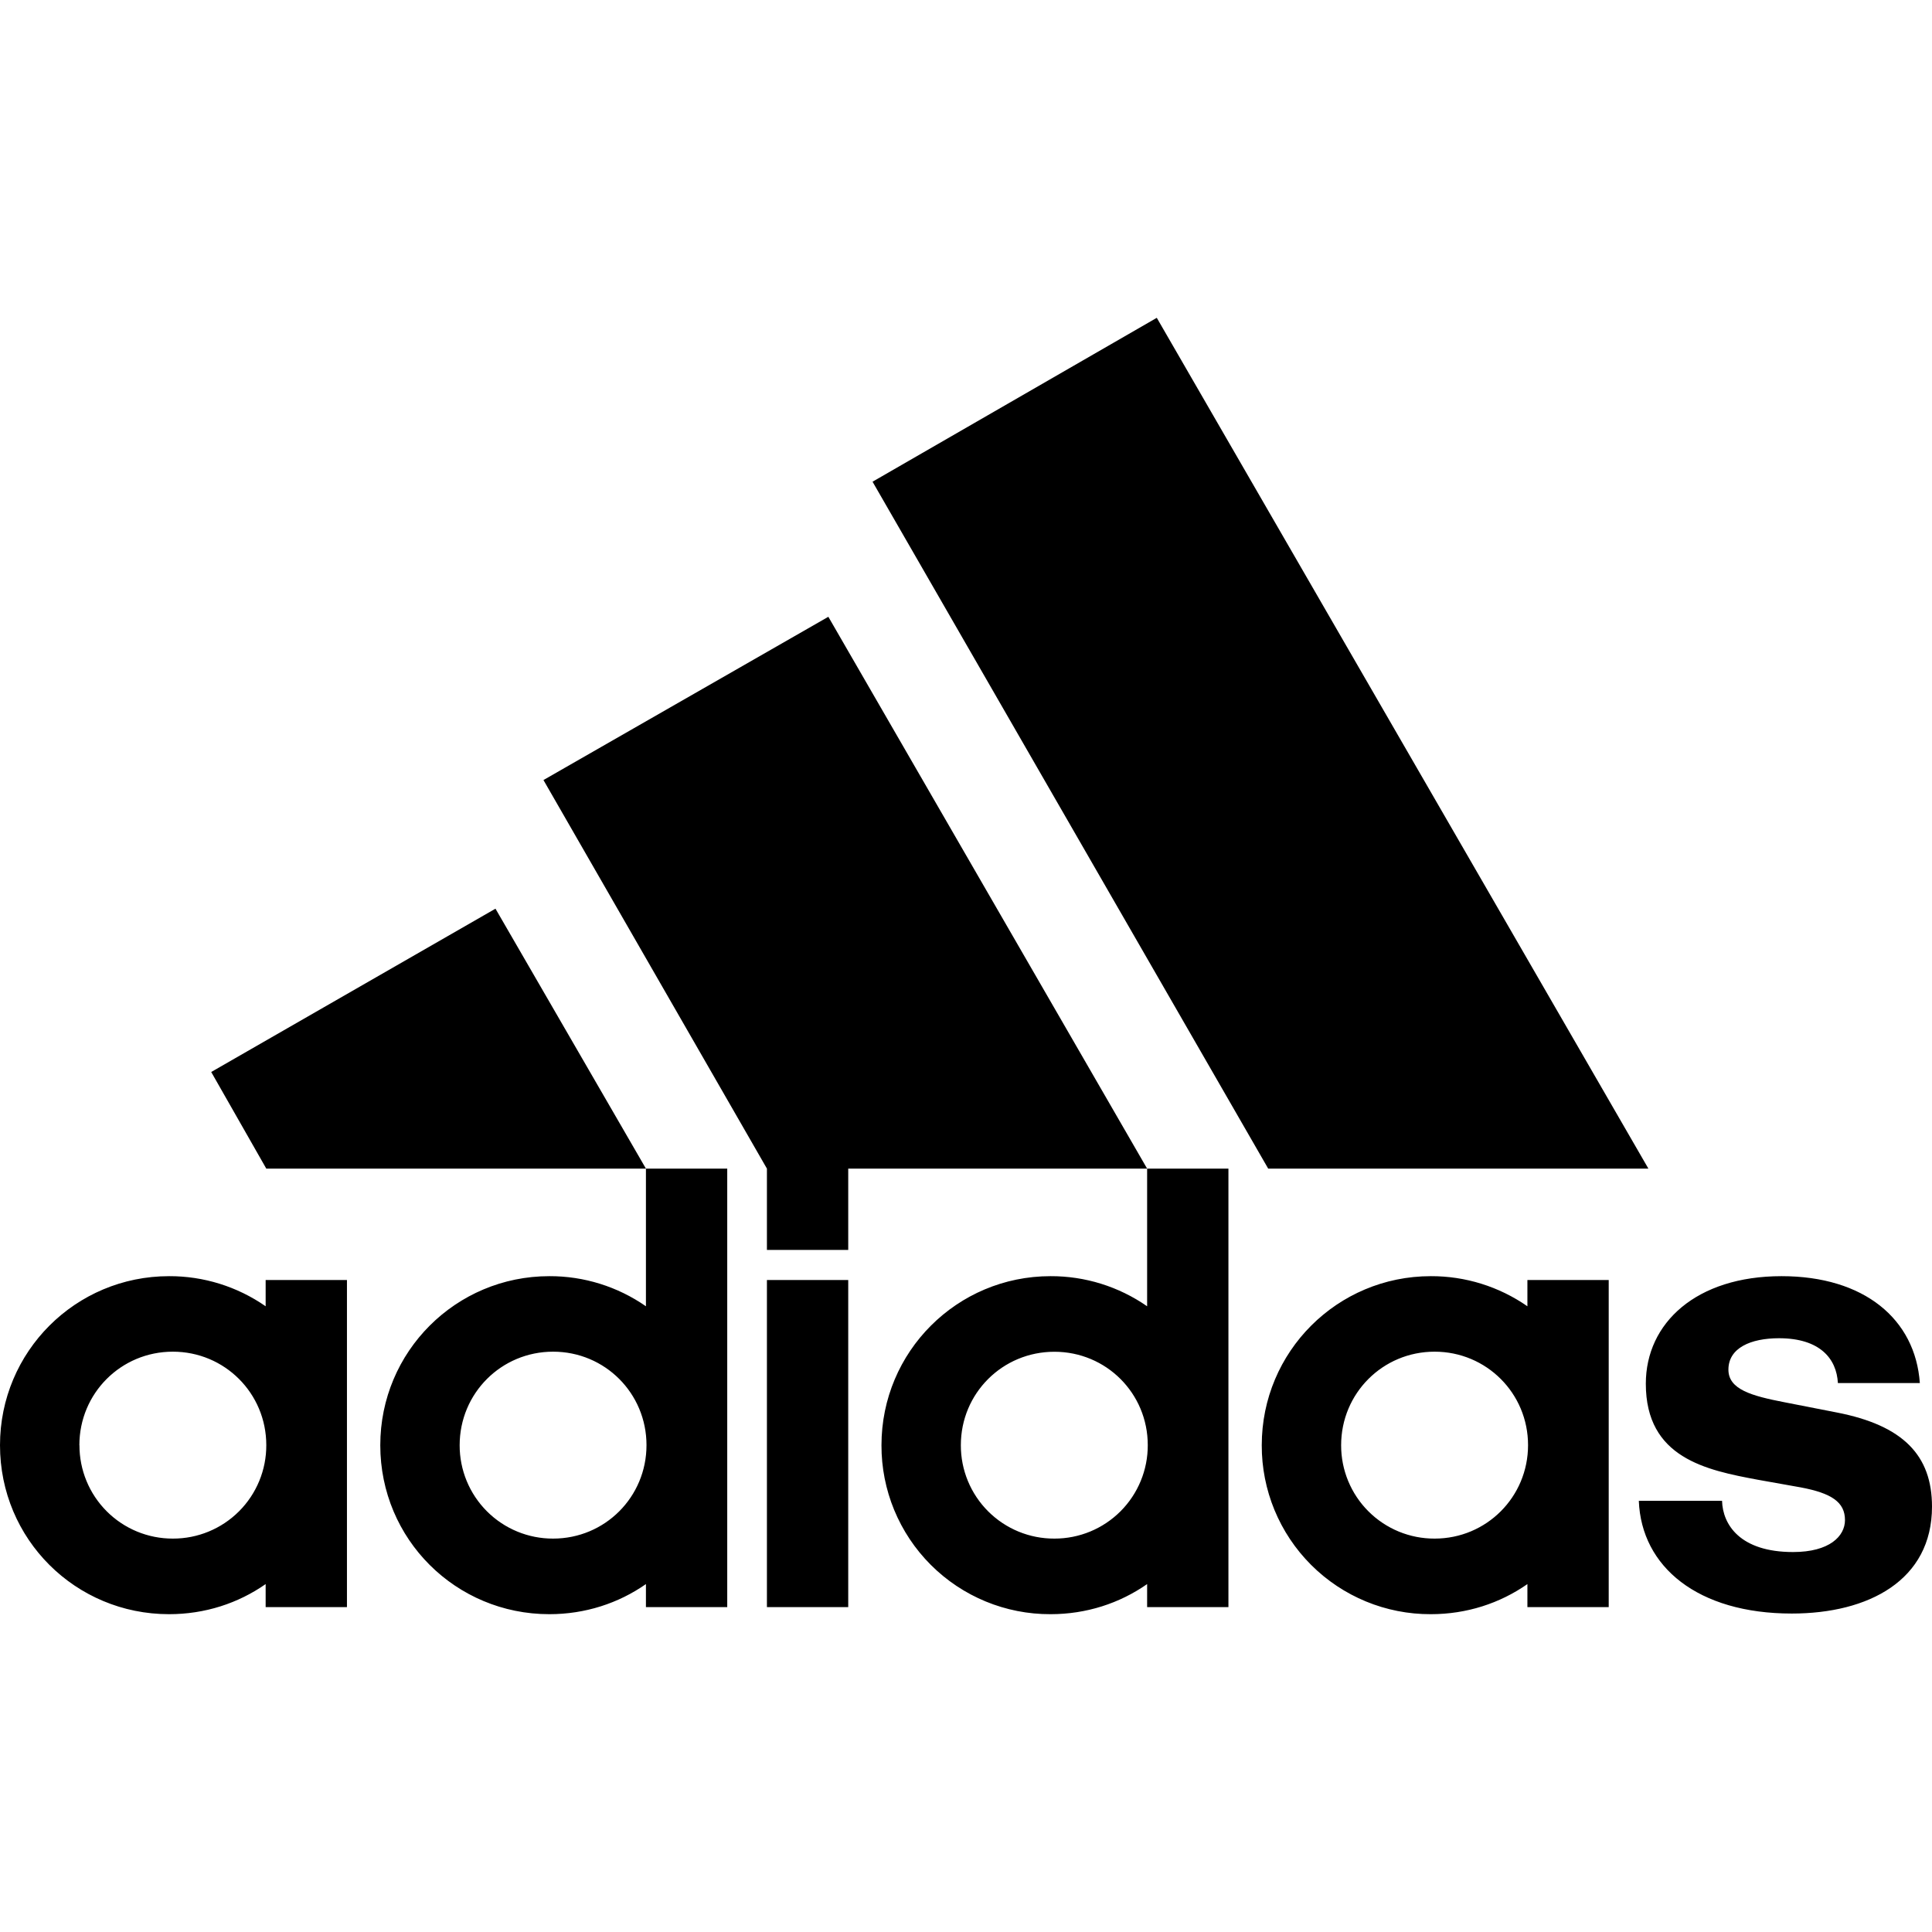
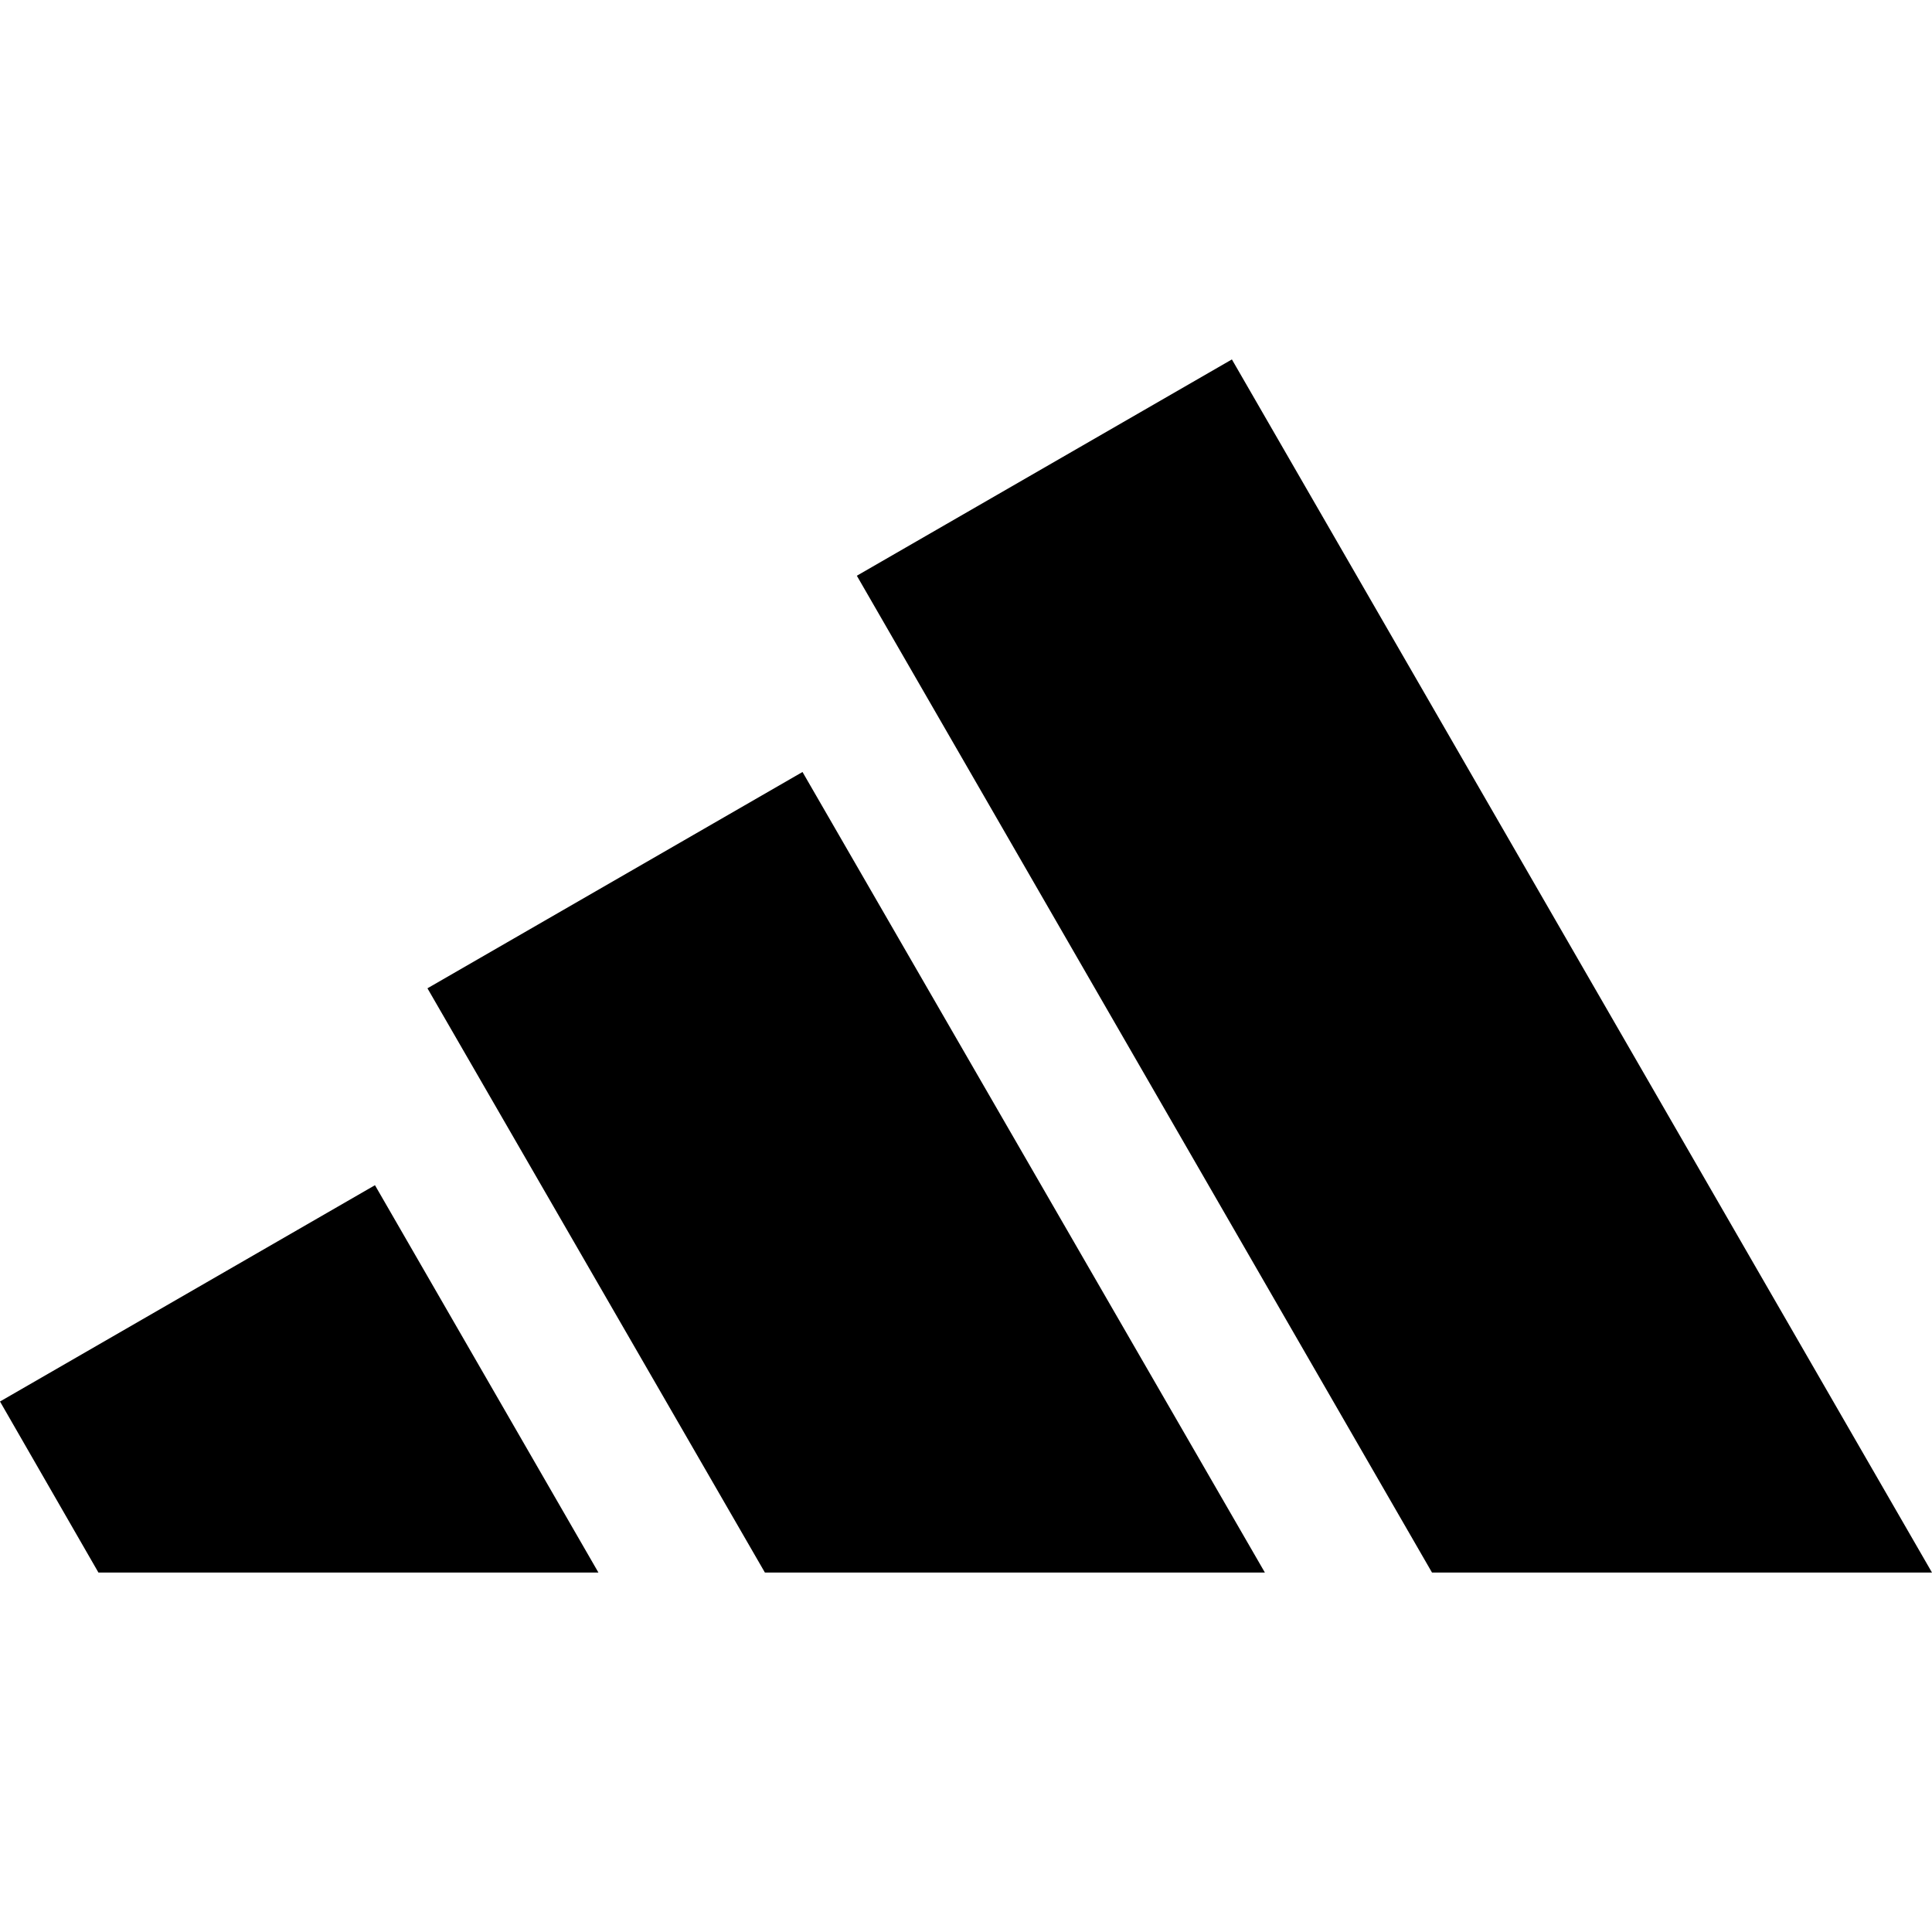
<svg xmlns="http://www.w3.org/2000/svg" viewBox="0 0 24 24">
-   <path d="M11.936 17.952c0-.644.517-1.16 1.162-1.16.644 0 1.16.516 1.16 1.16a1.157 1.157 0 0 1-1.16 1.161 1.157 1.157 0 0 1-1.162-1.16m4.724 0c0-.645.517-1.162 1.161-1.162s1.161.517 1.161 1.161-.517 1.161-1.16 1.161a1.157 1.157 0 0 1-1.162-1.16m-10.95 0c0-.645.517-1.162 1.161-1.162s1.16.517 1.16 1.161-.516 1.161-1.16 1.161a1.157 1.157 0 0 1-1.161-1.16m-4.724 0c0-.645.517-1.162 1.161-1.162s1.161.517 1.161 1.161a1.157 1.157 0 0 1-1.161 1.161 1.157 1.157 0 0 1-1.16-1.16m9.55-2.052h-1.01v4.063h1.01v-4.063zM3.3 19.964h1.01v-4.063H3.3v.326a2.087 2.087 0 0 0-1.2-.374c-1.162 0-2.1.938-2.1 2.1 0 1.168.938 2.099 2.1 2.099.445 0 .858-.135 1.2-.374v.286zm15.674 0h1.01v-4.063h-1.01v.326a2.087 2.087 0 0 0-1.2-.374c-1.162 0-2.1.938-2.1 2.1a2.092 2.092 0 0 0 2.1 2.099c.445 0 .858-.135 1.2-.374v.286zm1.384-1.32c.032.82.732 1.4 1.9 1.4.955 0 1.742-.414 1.742-1.328 0-.636-.358-1.01-1.185-1.17l-.644-.126c-.414-.08-.7-.16-.7-.406 0-.27.278-.39.628-.39.51 0 .716.255.732.557h1.018c-.056-.795-.692-1.328-1.718-1.328-1.057 0-1.686.58-1.686 1.336 0 .922.748 1.073 1.392 1.193l.533.095c.382.072.549.183.549.406 0 .199-.191.397-.645.397-.66 0-.874-.342-.882-.636h-1.034zM8.024 14.517v1.71a2.087 2.087 0 0 0-1.2-.374c-1.162 0-2.1.938-2.1 2.1 0 1.168.938 2.099 2.1 2.099.444 0 .858-.135 1.2-.374v.286h1.01v-5.447h-1.01zm6.226 0v1.71a2.087 2.087 0 0 0-1.2-.374c-1.161 0-2.1.938-2.1 2.1a2.092 2.092 0 0 0 2.1 2.099c.445 0 .858-.135 1.2-.374v.286h1.01v-5.447h-1.01zm-11.626-1.2.684 1.2h4.716l-1.869-3.229-3.53 2.028zm7.913 2.21v-1.01h3.713l-3.96-6.855L6.751 9.69l2.776 4.827v1.01h1.01zm5.217-1.01h4.723L14.37 3.948l-3.531 2.036 4.915 8.533z" />
+   <path d="m24 19.535-8.697-15.07-4.659 2.687 7.145 12.383Zm-8.287 0L9.969 9.59 5.31 12.277l4.192 7.258ZM4.658 14.723l2.776 4.812H1.223L0 17.41Z" />
</svg>
